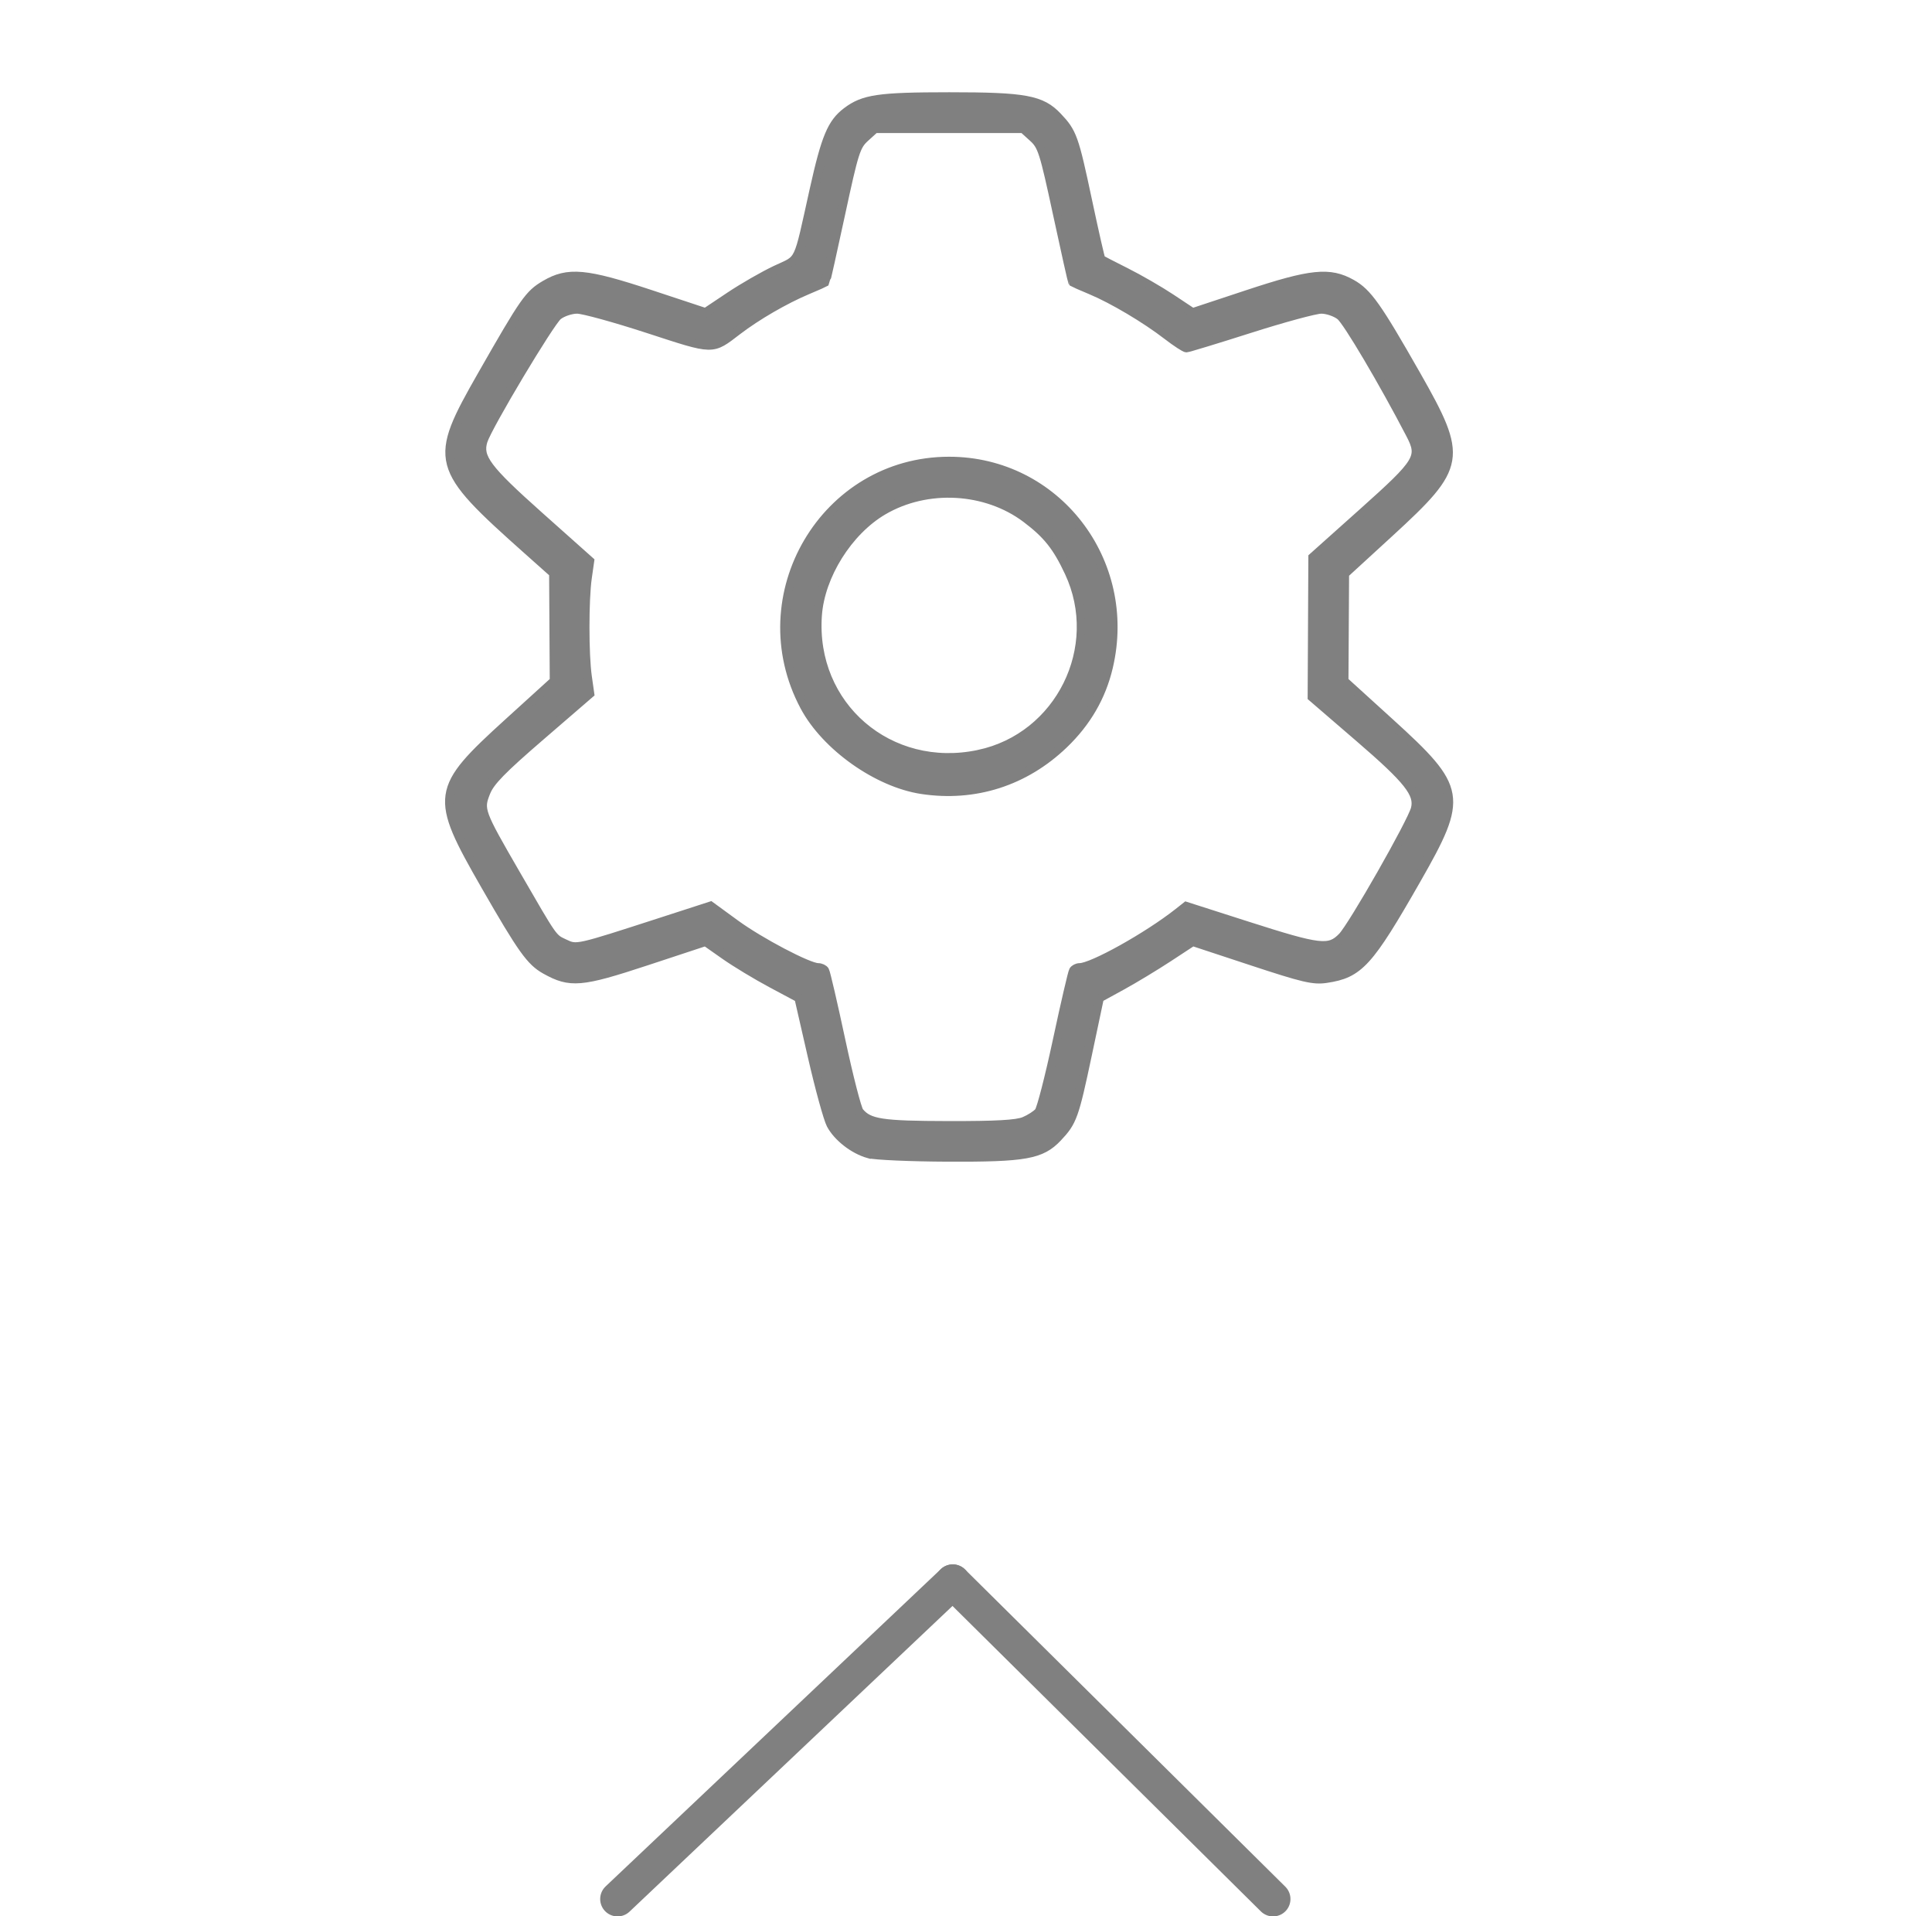
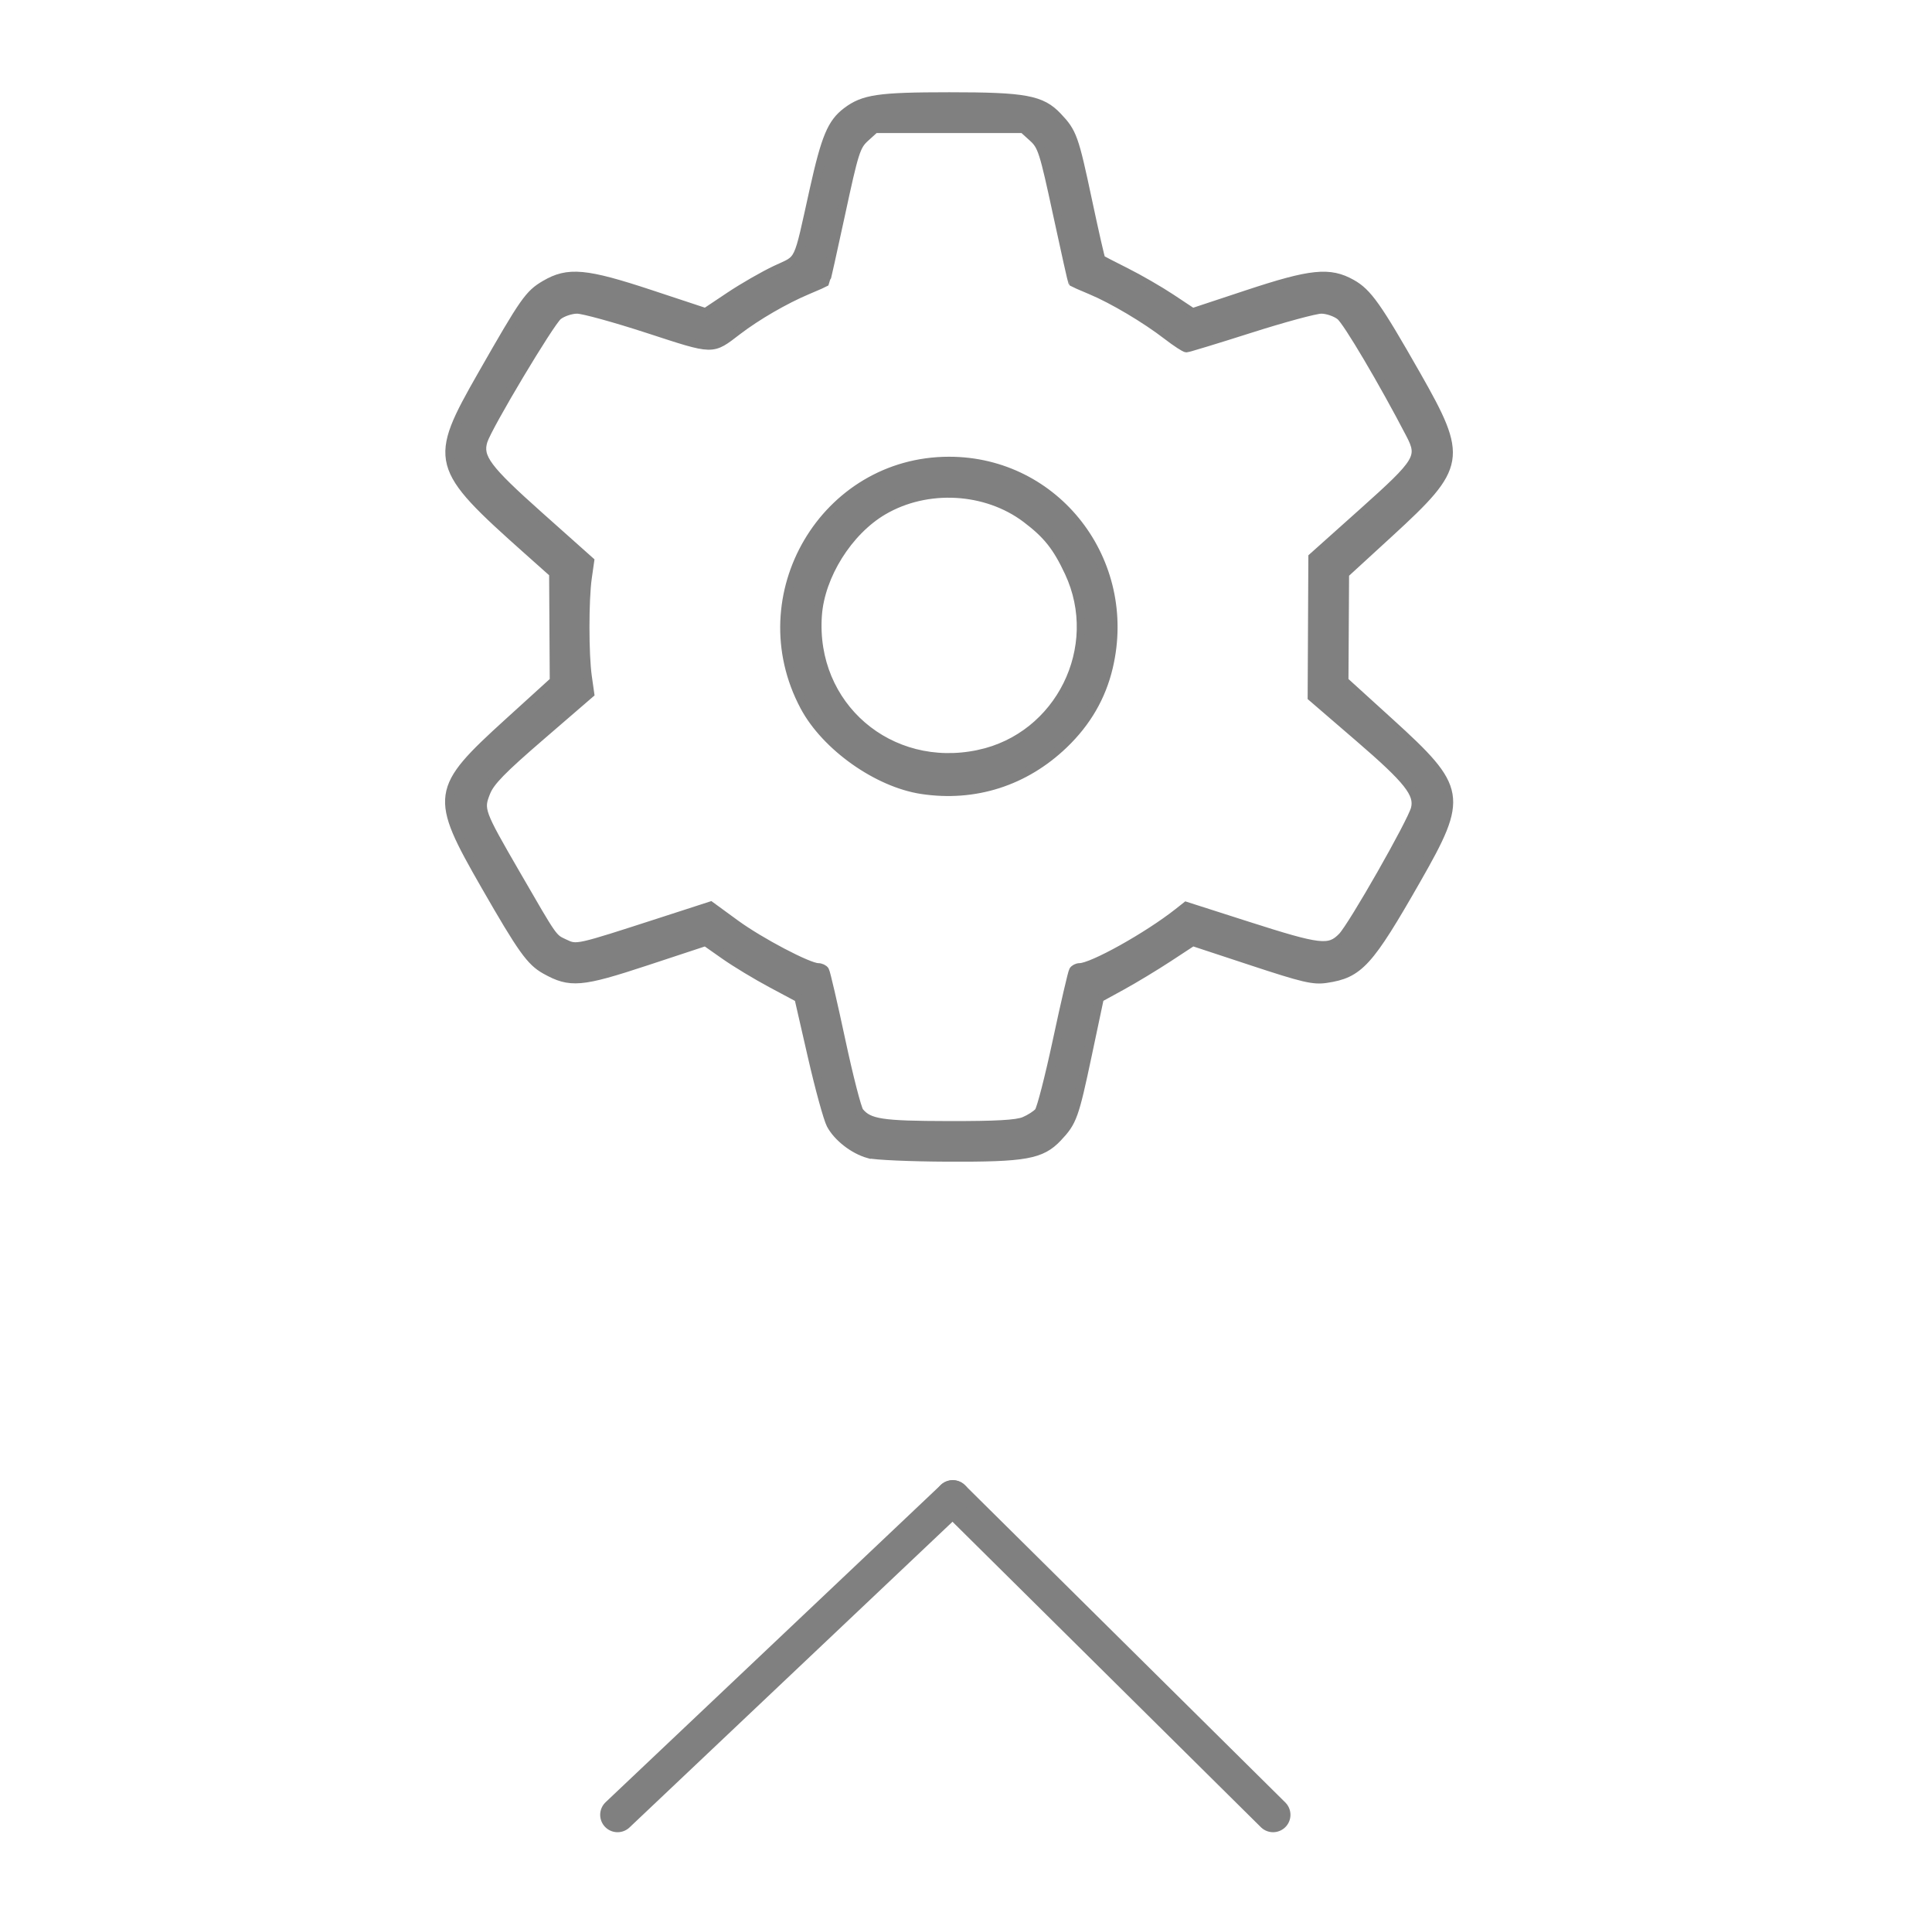
<svg xmlns="http://www.w3.org/2000/svg" width="169.988mm" height="168.537mm" viewBox="0 0 169.988 168.537" version="1.1" id="svg5">
  <defs id="defs2" />
  <g id="layer1" transform="translate(-27.15222,-41.18553)">
    <path style="fill:#808080;fill-opacity:1;stroke:#808080;stroke-width:0.751;stroke-miterlimit:4;stroke-dasharray:none;stroke-opacity:1" d="m 103.564,142.703 c -1.321,-0.375 -2.728,-1.473 -3.319,-2.59 -0.264,-0.499 -1.007,-3.206 -1.65,-6.015 l -1.17,-5.108 -2.393,-1.279 c -1.316,-0.703 -3.161,-1.818 -4.099,-2.477 l -1.706,-1.198 -5.22,1.722 c -5.734,1.891 -6.688,1.972 -8.872,0.752 -1.31,-0.732 -2.065,-1.79 -5.3,-7.425 -4.528,-7.889 -4.448,-8.446 2.055,-14.355 l 4.008,-3.642 -0.028,-4.732 -0.028,-4.732 -2.242,-1.997 c -8.277,-7.372 -8.398,-7.835 -4.044,-15.462 3.727,-6.529 4.131,-7.107 5.558,-7.943 2.021,-1.185 3.571,-1.043 9.293,0.85 l 4.819,1.594 2.133,-1.425 c 1.173,-0.784 2.999,-1.832 4.056,-2.329 2.188,-1.029 1.86,-0.342 3.343,-7.007 1.033,-4.642 1.562,-5.906 2.889,-6.908 1.491,-1.125 2.809,-1.318 9.032,-1.32 6.682,-0.002 8.11,0.262 9.531,1.764 1.314,1.388 1.468,1.816 2.645,7.357 0.596,2.807 1.129,5.143 1.184,5.193 0.055,0.05 1.042,0.562 2.193,1.138 1.151,0.577 2.939,1.609 3.973,2.295 l 1.879,1.247 4.824,-1.597 c 5.605,-1.856 7.238,-2.022 9.176,-0.933 1.401,0.787 2.244,1.977 5.686,8.023 4.165,7.315 4.045,8.026 -2.348,13.888 l -3.945,3.617 -0.028,4.709 -0.028,4.709 4.008,3.642 c 6.415,5.829 6.535,6.533 2.363,13.836 -4.205,7.361 -5.054,8.291 -7.957,8.721 -1.126,0.166 -2.011,-0.041 -6.521,-1.529 l -5.218,-1.721 -2.134,1.399 c -1.174,0.769 -3.018,1.884 -4.098,2.476 l -1.963,1.077 -1.059,5.003 c -1.149,5.43 -1.315,5.887 -2.632,7.278 -1.437,1.518 -2.834,1.769 -9.673,1.74 -3.288,-0.014 -6.426,-0.153 -6.972,-0.308 z m 13.701,-2.886 c 0.502,-0.21 1.078,-0.581 1.28,-0.824 0.202,-0.243 0.93,-3.075 1.618,-6.292 0.688,-3.217 1.329,-5.975 1.423,-6.128 0.095,-0.153 0.344,-0.279 0.555,-0.279 1.109,0 5.99,-2.723 8.665,-4.833 l 0.709,-0.56 5.392,1.727 c 6.412,2.053 7.196,2.144 8.342,0.966 0.907,-0.932 6.123,-10.088 6.419,-11.268 0.331,-1.318 -0.616,-2.516 -4.919,-6.222 l -4.167,-3.59 0.031,-6.154 0.031,-6.154 4.416,-3.949 c 4.979,-4.453 5.219,-4.847 4.171,-6.865 -2.366,-4.555 -5.549,-9.94 -6.157,-10.418 C 144.676,68.661 143.927,68.405 143.41,68.405 c -0.517,0 -3.341,0.765 -6.276,1.701 -2.934,0.935 -5.451,1.701 -5.593,1.703 -0.142,0.001 -0.908,-0.498 -1.703,-1.11 -1.915,-1.474 -4.768,-3.167 -6.695,-3.975 -0.858,-0.36 -1.589,-0.679 -1.625,-0.709 -0.035,-0.03 -0.639,-2.729 -1.343,-5.997 -1.185,-5.504 -1.342,-6 -2.14,-6.723 l -0.861,-0.78 h -6.518 -6.518 l -0.861,0.78 c -0.797,0.723 -0.955,1.219 -2.14,6.723 -0.703,3.268 -1.308,5.967 -1.343,5.997 -0.035,0.03 -0.766,0.351 -1.625,0.713 -1.975,0.834 -4.412,2.247 -6.11,3.543 -2.306,1.76 -2.012,1.766 -7.872,-0.142 C 81.279,69.181 78.463,68.405 77.932,68.405 c -0.533,0 -1.286,0.252 -1.681,0.563 -0.695,0.546 -6.174,9.712 -6.579,11.005 -0.456,1.456 0.299,2.467 4.914,6.581 l 4.472,3.986 -0.212,1.489 c -0.274,1.924 -0.273,6.739 0.003,8.675 l 0.215,1.511 -4.333,3.739 c -3.419,2.95 -4.434,3.99 -4.809,4.93 -0.61,1.529 -0.548,1.7 2.624,7.182 3.391,5.86 3.218,5.613 4.28,6.117 1.075,0.51 1.009,0.525 8.493,-1.898 l 4.357,-1.411 2.192,1.6 c 2.152,1.572 6.428,3.819 7.266,3.819 0.234,0 0.503,0.125 0.598,0.279 0.095,0.153 0.735,2.911 1.423,6.128 0.688,3.217 1.416,6.049 1.618,6.292 0.842,1.015 1.949,1.184 7.825,1.195 4.201,0.008 6.002,-0.092 6.669,-0.371 z m -9.009,-29.153 c -3.914,-0.592 -8.458,-3.815 -10.329,-7.325 -5.198,-9.752 1.784,-21.597 12.731,-21.597 9.415,0 16.233,8.81 14.035,18.135 -0.613,2.601 -1.918,4.853 -3.933,6.788 -3.429,3.293 -7.844,4.705 -12.505,3.999 z m 5.013,-3.134 c 7.117,-1.51 11.023,-9.389 7.93,-15.997 -1.055,-2.255 -1.91,-3.329 -3.757,-4.724 -3.533,-2.667 -8.73,-2.955 -12.578,-0.696 -3.077,1.806 -5.522,5.706 -5.772,9.207 -0.569,7.957 6.308,13.88 14.176,12.211 z" id="path14586" />
    <g id="g120457" transform="matrix(0.7336397,-0.7981687,0.7981687,0.7336397,-41.74422,154.6044)" style="stroke:#808080;stroke-width:2.424;stroke-miterlimit:4;stroke-dasharray:none">
-       <g id="g22814" transform="matrix(-0.08410273,0.9964571,0.9964571,0.08410273,-47.77406,43.24874)">
+       <g id="g22814" transform="matrix(-0.08410273,0.9964571,0.9964571,0.08410273,-42.74292,38.62434)">
        <path style="fill:#666666;stroke:#808080;stroke-width:2.821;stroke-linecap:round;stroke-linejoin:miter;stroke-miterlimit:4;stroke-dasharray:none;stroke-opacity:1" d="m 65.699,131.621 36.547,1.717" id="path120443" />
        <path style="fill:#666666;stroke:#808080;stroke-width:2.821;stroke-linecap:round;stroke-linejoin:miter;stroke-miterlimit:4;stroke-dasharray:none;stroke-opacity:1" d="M 65.699,131.621 66.244,94.169" id="path1407" />
      </g>
    </g>
  </g>
</svg>
